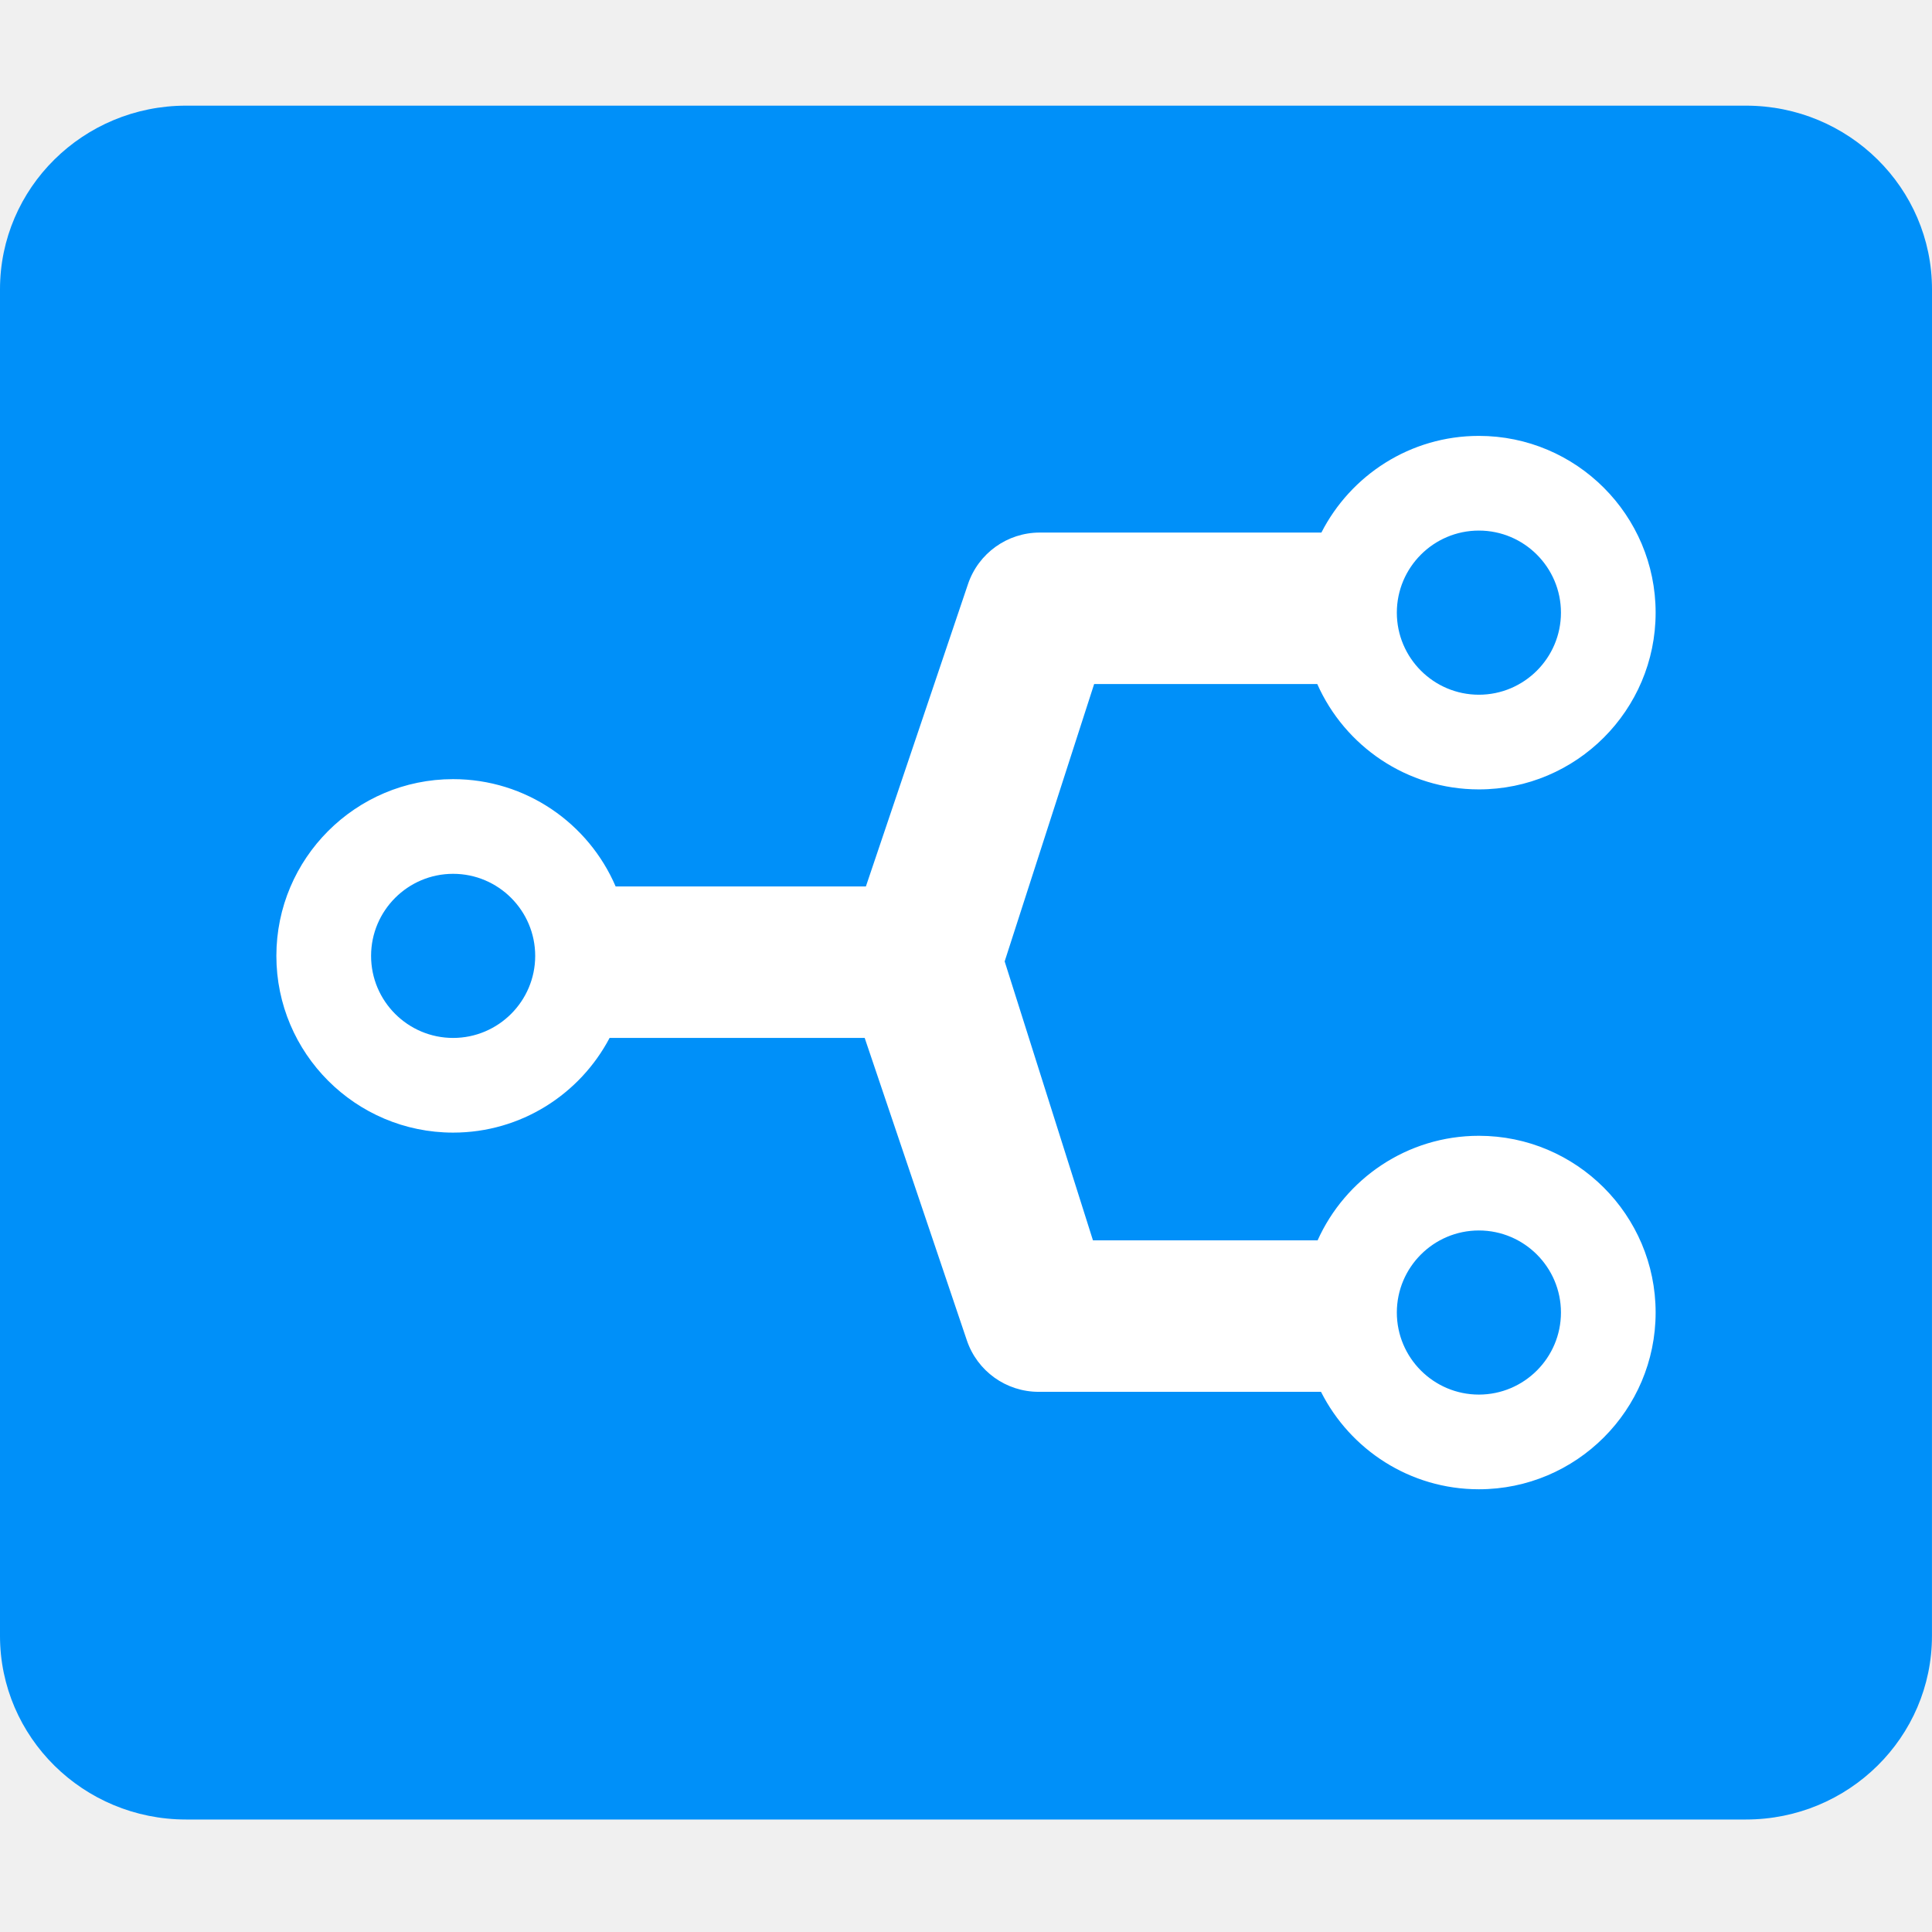
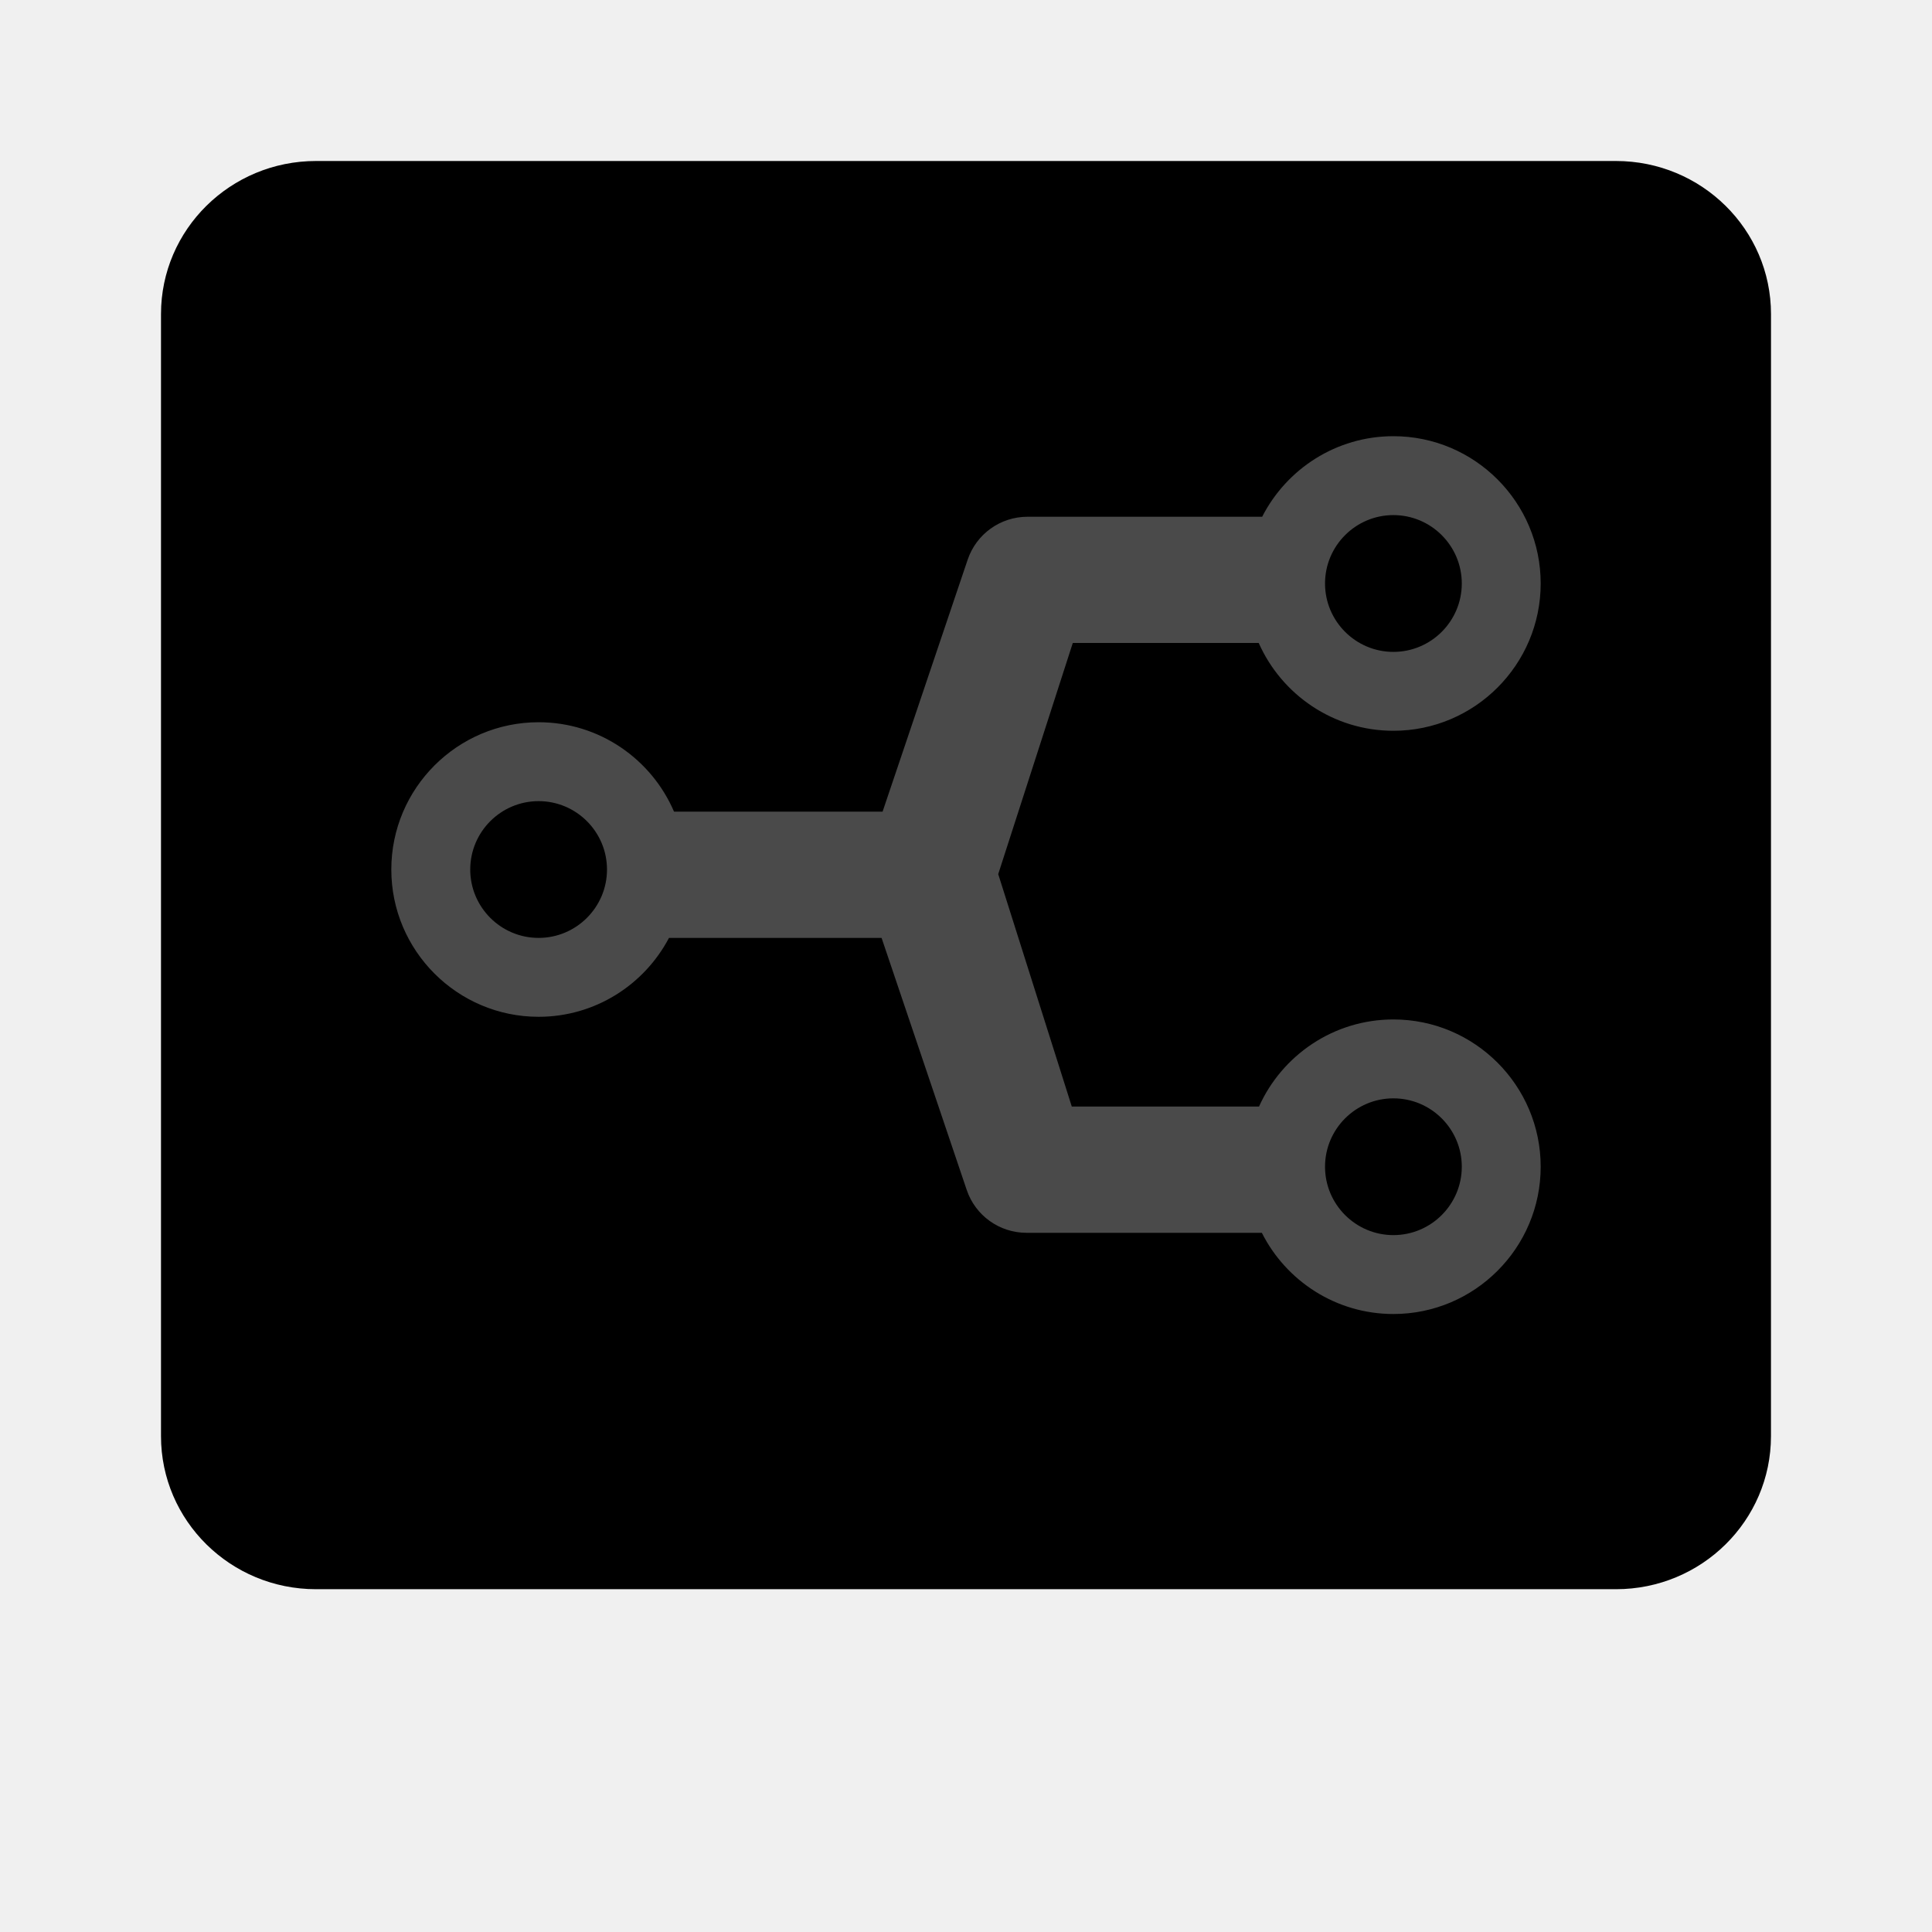
- <svg xmlns="http://www.w3.org/2000/svg" width="800px" height="800px" viewBox="0 -14 256 256" version="1.1" preserveAspectRatio="xMidYMid">
-   <g>
-     <path d="M231.347,0 C244.96,0 255.995,10.893 256,24.336 C255.995,24.336 255.995,202.758 255.995,202.758 C255.995,216.197 244.96,227.094 231.347,227.094 L24.652,227.094 C11.038,227.094 1.79938042e-15,216.197 1.79938042e-15,202.758 L1.79938042e-15,24.336 C1.79938042e-15,10.893 11.038,0 24.652,0 L231.347,0 Z" fill="#0090F9">
- 
- </path>
-     <path d="M195.959,136.499 C186.454,136.499 178.256,142.194 174.59,150.351 L144.822,150.351 L133.123,113.39 L144.979,76.64 L174.546,76.64 C178.187,84.852 186.414,90.599 195.959,90.599 C208.874,90.599 219.379,80.094 219.379,67.179 C219.379,54.264 208.874,43.758 195.959,43.758 C186.864,43.758 178.971,48.974 175.092,56.567 L137.778,56.567 C133.47,56.567 129.646,59.311 128.266,63.391 L114.735,103.459 L81.575,103.459 C77.993,95.104 69.693,89.24 60.041,89.24 C47.129,89.24 36.621,99.745 36.621,112.661 C36.621,125.572 47.129,136.077 60.041,136.077 C69.033,136.077 76.85,130.982 80.773,123.532 L114.577,123.532 L128.112,163.6 C129.489,167.681 133.313,170.424 137.621,170.424 L175.04,170.424 C178.897,178.076 186.824,183.336 195.959,183.336 C208.874,183.336 219.379,172.831 219.379,159.915 C219.379,147.004 208.874,136.499 195.959,136.499 L195.959,136.499 L195.959,136.499 Z M195.959,56.304 C201.955,56.304 206.834,61.183 206.834,67.179 C206.834,73.175 201.955,78.054 195.959,78.054 C189.963,78.054 185.088,73.175 185.088,67.179 C185.088,61.183 189.963,56.304 195.959,56.304 L195.959,56.304 L195.959,56.304 Z M60.041,123.532 C54.045,123.532 49.17,118.653 49.17,112.661 C49.17,106.664 54.045,101.786 60.041,101.786 C66.037,101.786 70.916,106.664 70.916,112.661 C70.916,118.653 66.037,123.532 60.041,123.532 L60.041,123.532 L60.041,123.532 Z M195.959,170.79 C189.963,170.79 185.088,165.911 185.088,159.915 C185.088,153.919 189.963,149.044 195.959,149.044 C201.955,149.044 206.834,153.919 206.834,159.915 C206.834,165.911 201.955,170.79 195.959,170.79 L195.959,170.79 L195.959,170.79 Z" fill="#FFFFFF">
- 
- </path>
+ <svg xmlns="http://www.w3.org/2000/svg" viewBox="-25.6 -25.6 307.20 307.20" version="1.1" preserveAspectRatio="xMidYMid" fill="#000000" stroke="#000000" stroke-width="0.003">
+   <g id="SVGRepo_bgCarrier" stroke-width="0" />
+   <g id="SVGRepo_tracerCarrier" stroke-linecap="round" stroke-linejoin="round" stroke="#CCCCCC" stroke-width="0.512" />
+   <g id="SVGRepo_iconCarrier">
+     <g>
+       <path d="M231.347,0 C244.96,0 255.995,10.893 256,24.336 C255.995,24.336 255.995,202.758 255.995,202.758 C255.995,216.197 244.96,227.094 231.347,227.094 L24.652,227.094 C11.038,227.094 1.79938042e-15,216.197 1.79938042e-15,202.758 L1.79938042e-15,24.336 C1.79938042e-15,10.893 11.038,0 24.652,0 L231.347,0 Z" fill="#000000"> </path>
+       <path d="M195.959,136.499 C186.454,136.499 178.256,142.194 174.59,150.351 L144.822,150.351 L133.123,113.39 L144.979,76.64 L174.546,76.64 C178.187,84.852 186.414,90.599 195.959,90.599 C208.874,90.599 219.379,80.094 219.379,67.179 C219.379,54.264 208.874,43.758 195.959,43.758 C186.864,43.758 178.971,48.974 175.092,56.567 L137.778,56.567 C133.47,56.567 129.646,59.311 128.266,63.391 L114.735,103.459 L81.575,103.459 C77.993,95.104 69.693,89.24 60.041,89.24 C47.129,89.24 36.621,99.745 36.621,112.661 C36.621,125.572 47.129,136.077 60.041,136.077 C69.033,136.077 76.85,130.982 80.773,123.532 L114.577,123.532 L128.112,163.6 C129.489,167.681 133.313,170.424 137.621,170.424 L175.04,170.424 C178.897,178.076 186.824,183.336 195.959,183.336 C208.874,183.336 219.379,172.831 219.379,159.915 C219.379,147.004 208.874,136.499 195.959,136.499 L195.959,136.499 L195.959,136.499 Z M195.959,56.304 C201.955,56.304 206.834,61.183 206.834,67.179 C206.834,73.175 201.955,78.054 195.959,78.054 C189.963,78.054 185.088,73.175 185.088,67.179 C185.088,61.183 189.963,56.304 195.959,56.304 L195.959,56.304 L195.959,56.304 Z M60.041,123.532 C54.045,123.532 49.17,118.653 49.17,112.661 C49.17,106.664 54.045,101.786 60.041,101.786 C66.037,101.786 70.916,106.664 70.916,112.661 C70.916,118.653 66.037,123.532 60.041,123.532 L60.041,123.532 L60.041,123.532 Z M195.959,170.79 C189.963,170.79 185.088,165.911 185.088,159.915 C185.088,153.919 189.963,149.044 195.959,149.044 C201.955,149.044 206.834,153.919 206.834,159.915 C206.834,165.911 201.955,170.79 195.959,170.79 L195.959,170.79 L195.959,170.79 Z" fill="#4a4a4a"> </path>
+     </g>
  </g>
</svg>
